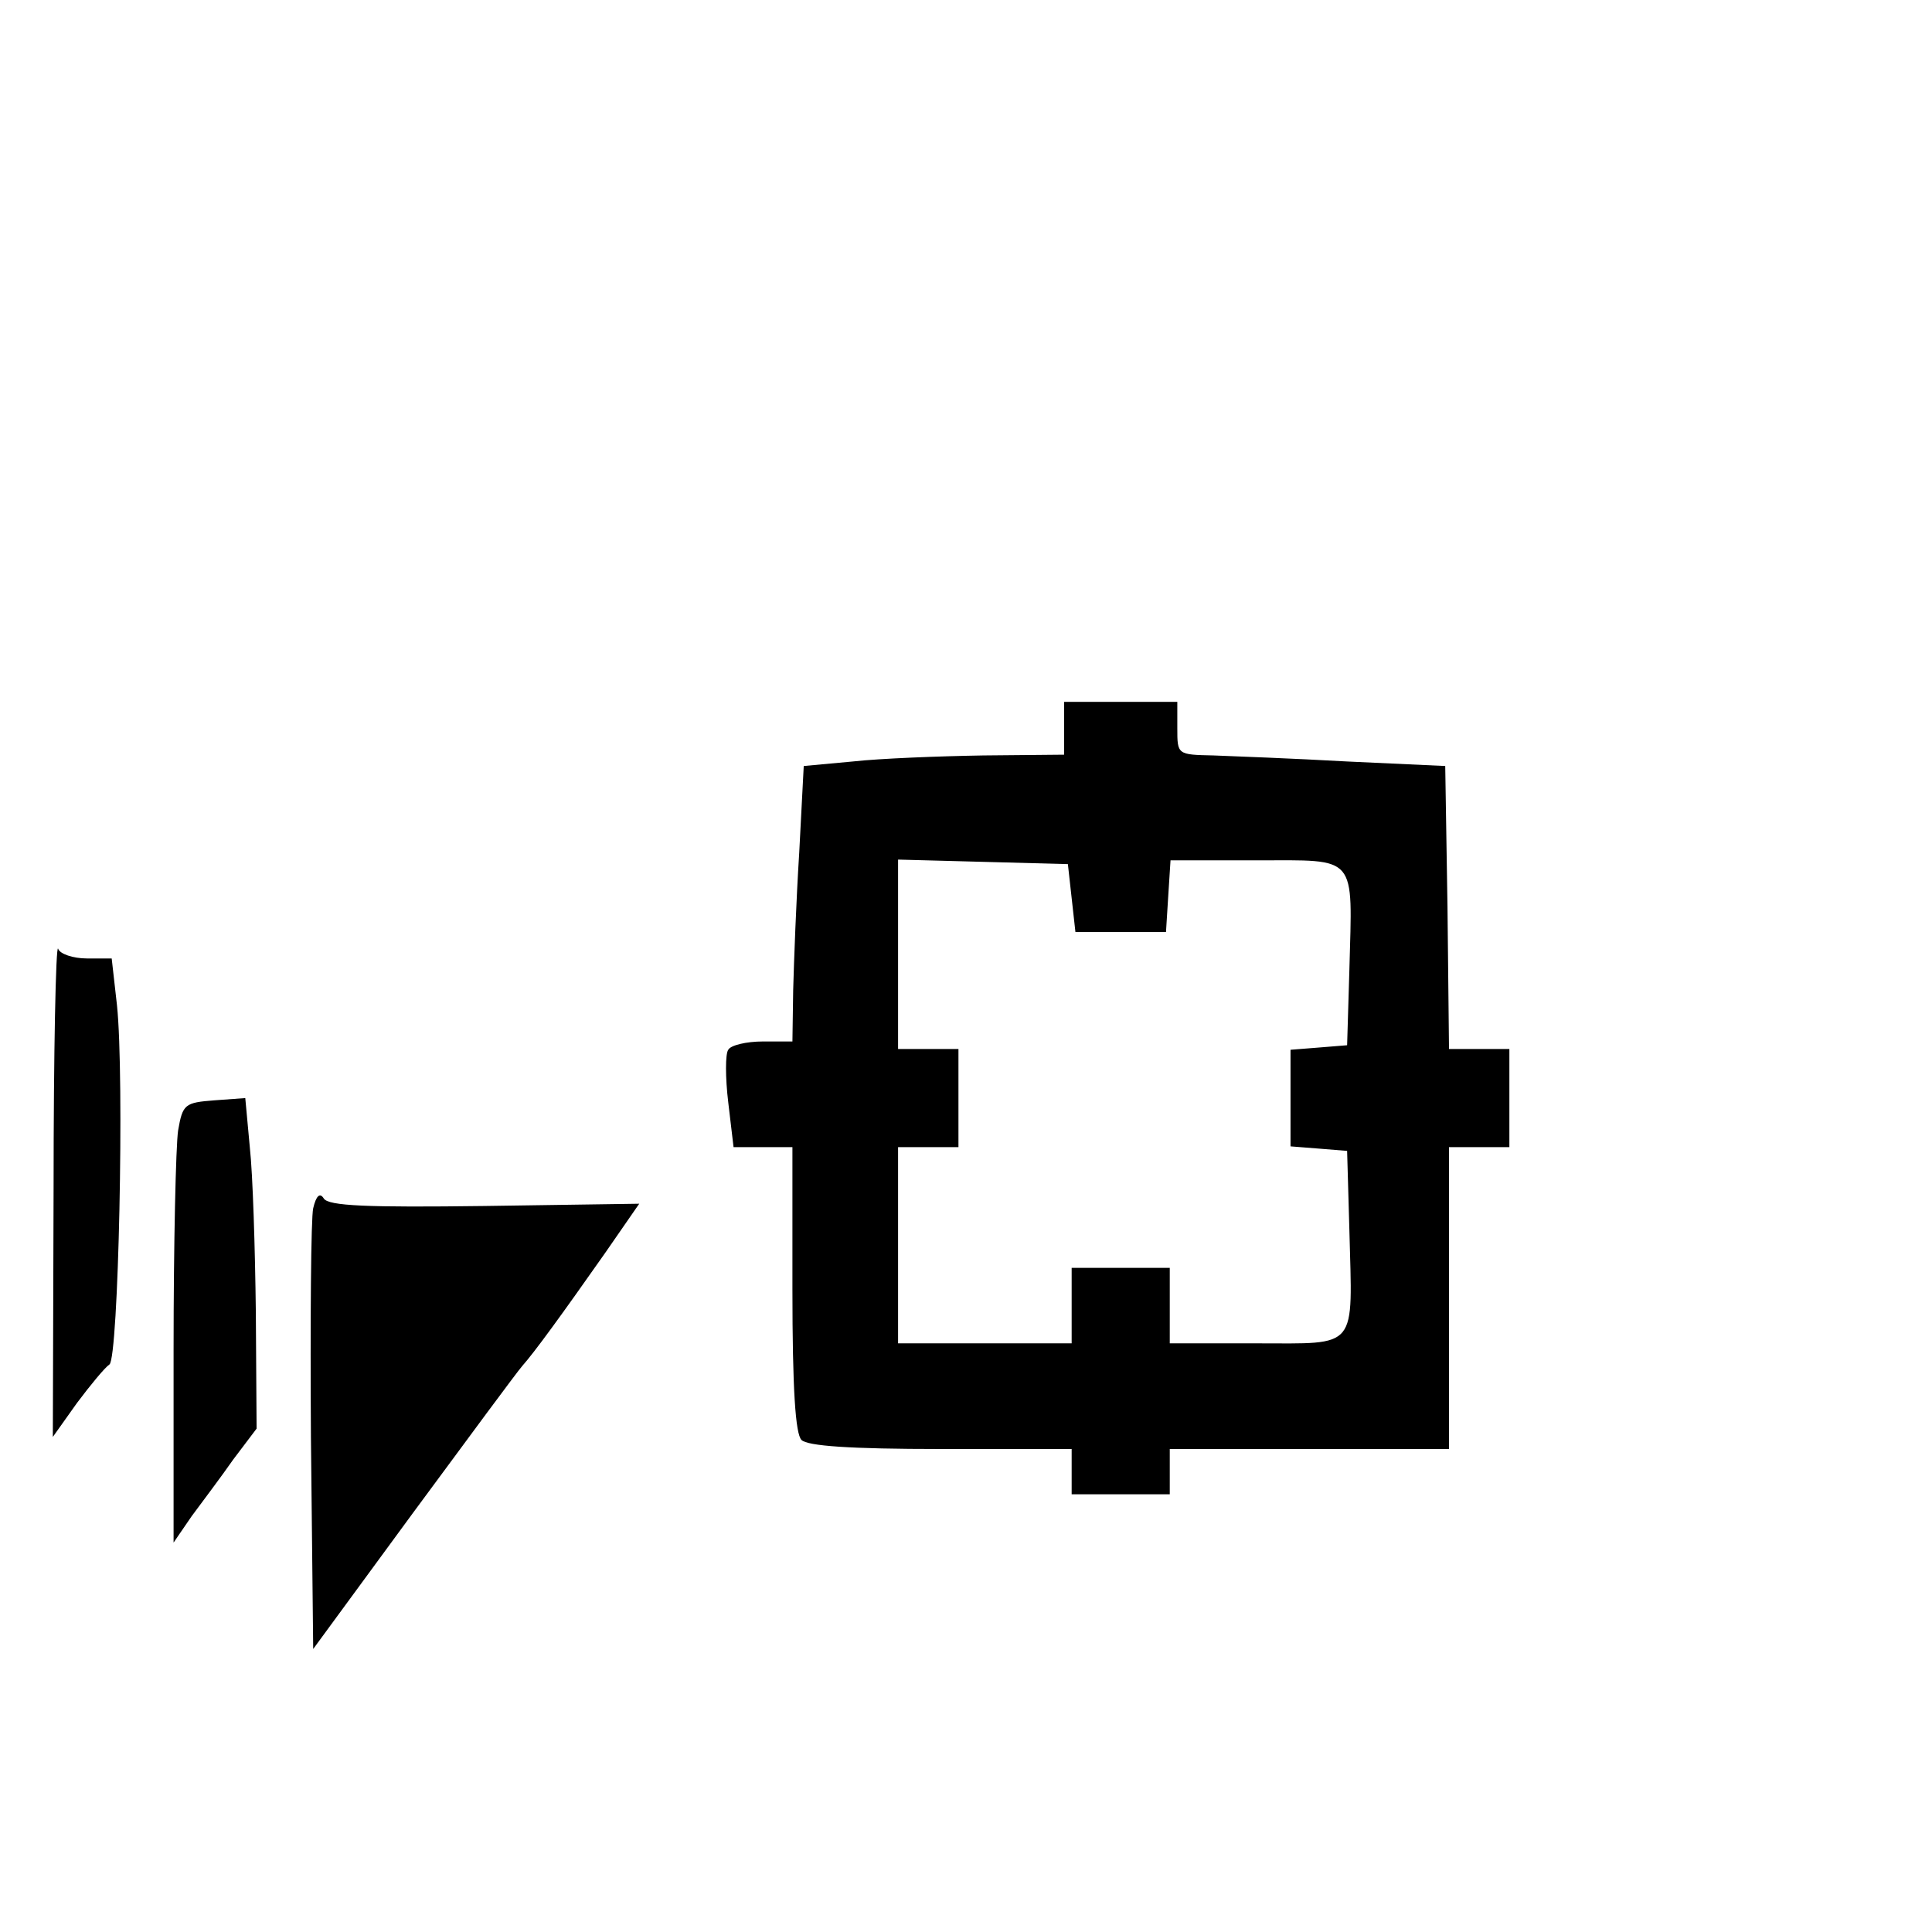
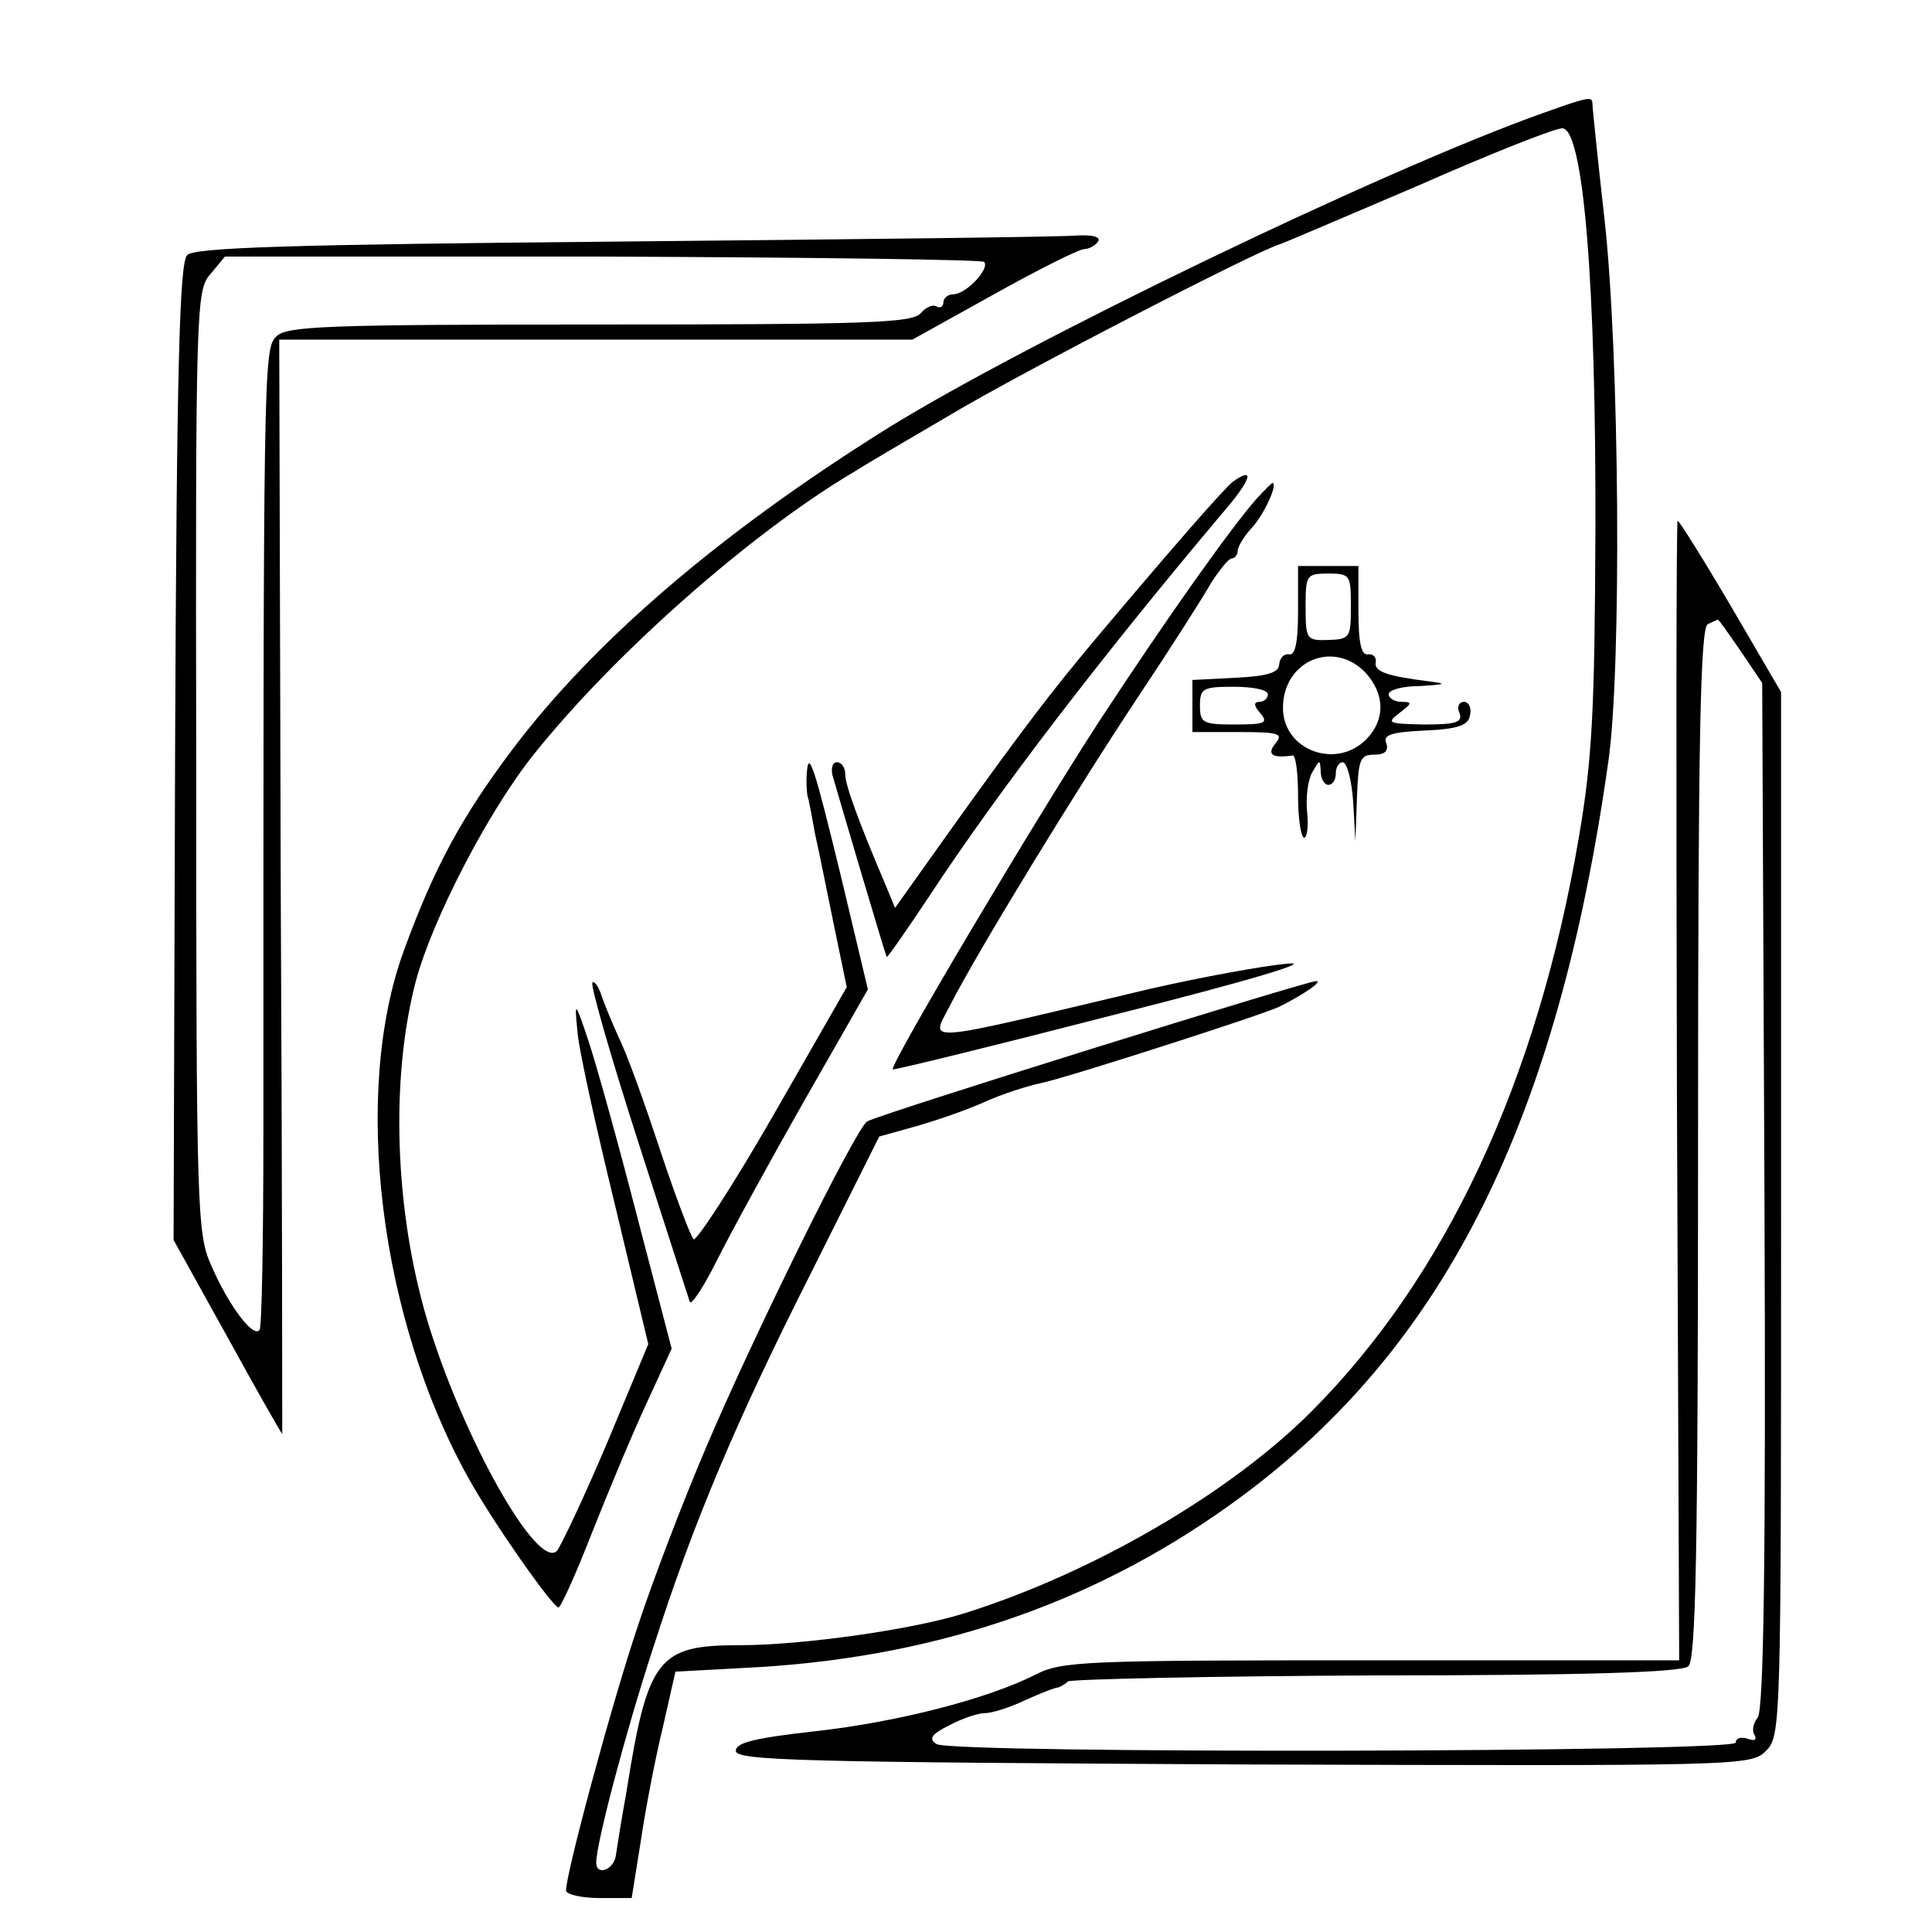
<svg xmlns="http://www.w3.org/2000/svg" version="1.0" width="256pt" height="256pt" viewBox="0 0 256 256" preserveAspectRatio="xMidYMid meet">
  <g transform="translate(0,256) scale(0.1,-0.1)" fill="#000000" stroke="none">
-     <path d="M1410 1595 l0 -35 -107 -1 c-60 -1 -137 -4 -173 -8 l-65 -6 -6 -115 c-4 -63 -7 -145 -8 -182 l-1 -68 -39 0 c-22 0 -43 -5 -46 -11 -4 -5 -4 -37 0 -70 l7 -59 39 0 39 0 0 -188 c0 -133 4 -192 12 -200 8 -8 64 -12 185 -12 l173 0 0 -30 0 -30 65 0 65 0 0 30 0 30 185 0 185 0 0 200 0 200 40 0 40 0 0 65 0 65 -40 0 -40 0 -2 188 -3 187 -130 6 c-71 4 -151 7 -177 8 -48 1 -48 1 -48 36 l0 35 -75 0 -75 0 0 -35z m10 -225 l5 -45 60 0 60 0 3 48 3 47 114 0 c135 0 127 9 123 -145 l-3 -100 -37 -3 -38 -3 0 -64 0 -64 38 -3 37 -3 3 -105 c4 -160 13 -150 -123 -150 l-115 0 0 50 0 50 -65 0 -65 0 0 -50 0 -50 -115 0 -115 0 0 130 0 130 40 0 40 0 0 65 0 65 -40 0 -40 0 0 125 0 126 113 -3 112 -3 5 -45z" />
-     <path d="M71 986 l-1 -330 32 45 c18 24 37 47 43 51 12 8 20 381 10 476 l-7 62 -33 0 c-18 0 -36 6 -38 13 -3 6 -6 -136 -6 -317z" />
-     <path d="M284 1102 c-39 -3 -42 -5 -48 -40 -3 -20 -6 -151 -6 -291 l0 -255 24 35 c14 19 39 52 55 75 l31 41 -1 154 c-1 85 -4 183 -8 219 l-6 65 -41 -3z" />
-     <path d="M415 959 c-3 -13 -4 -150 -3 -304 l3 -280 132 180 c73 99 138 187 145 195 16 18 51 66 110 150 l45 65 -205 -3 c-155 -2 -207 0 -213 10 -5 8 -10 4 -14 -13z" />
+     <path d="M2044 2410 c-211 -75 -688 -305 -872 -420 -220 -138 -385 -280 -493 -423 -67 -89 -104 -157 -144 -267 -69 -189 -32 -488 86 -699 34 -61 111 -170 119 -171 3 0 23 44 44 98 21 53 53 130 72 171 l34 74 -46 176 c-25 97 -54 201 -64 231 -18 54 -19 54 -15 15 1 -22 24 -125 49 -228 l45 -188 -55 -132 c-31 -73 -61 -136 -66 -142 -26 -26 -125 150 -172 306 -43 145 -49 319 -15 449 22 82 96 225 156 300 106 133 288 294 425 375 9 6 65 39 125 74 93 56 409 219 438 227 6 2 88 37 184 78 95 42 181 76 191 76 28 0 45 -204 44 -535 -1 -235 -4 -300 -22 -405 -55 -322 -176 -582 -355 -761 -108 -108 -289 -213 -457 -266 -68 -22 -216 -43 -301 -43 -107 0 -121 -17 -149 -195 -7 -38 -13 -77 -14 -84 -3 -19 -26 -27 -26 -9 0 25 39 173 75 283 54 169 111 303 210 499 l90 180 50 14 c28 8 68 22 90 32 22 10 56 21 75 25 34 7 295 91 315 101 34 17 58 34 49 34 -13 0 -581 -177 -595 -186 -15 -9 -152 -287 -213 -431 -30 -70 -71 -177 -91 -238 -34 -101 -95 -327 -95 -350 0 -5 20 -10 44 -10 l43 0 12 75 c6 41 19 109 29 150 l17 75 111 6 c244 15 454 89 639 226 270 200 419 499 486 973 18 122 15 542 -5 720 -9 80 -16 148 -16 153 0 10 -7 8 -66 -13z" />
+     <path d="M828 2240 c-446 -4 -570 -8 -580 -18 -10 -10 -14 -145 -16 -659 l-2 -646 71 -128 c39 -71 72 -129 73 -129 0 0 0 326 -2 725 l-2 725 419 0 420 0 108 60 c59 33 113 60 120 60 6 0 15 5 18 10 4 6 -7 9 -27 8 -18 -2 -288 -5 -600 -8z m476 -27 c8 -9 -24 -43 -41 -43 -7 0 -13 -5 -13 -11 0 -5 -4 -8 -9 -5 -5 3 -14 -1 -21 -9 -11 -13 -72 -15 -426 -15 -362 0 -415 -2 -428 -16 -17 -16 -17 -44 -17 -1053 0 -140 -2 -258 -5 -263 -8 -12 -41 32 -64 85 -19 42 -20 72 -20 668 -1 606 0 625 19 646 l19 23 500 0 c275 -1 502 -4 506 -7z" />
+     <path d="M1634 1922 c-10 -7 -81 -88 -186 -213 -56 -67 -92 -114 -188 -248 l-74 -104 -12 29 c-37 87 -54 134 -54 148 0 9 -5 16 -11 16 -6 0 -8 -8 -6 -17 13 -45 70 -238 72 -241 1 -1 26 35 56 80 92 140 228 317 387 506 40 46 46 65 16 44z" />
+     <path d="M1664 1898 c-34 -39 -118 -157 -207 -293 -84 -129 -279 -457 -274 -462 2 -1 133 31 292 72 186 47 268 72 230 68 -33 -3 -114 -18 -180 -33 -312 -74 -292 -73 -266 -22 35 69 167 285 248 407 44 66 88 135 98 153 11 17 23 32 27 32 4 0 8 5 8 10 0 6 9 20 19 31 16 17 35 59 27 59 -1 0 -11 -10 -22 -22z" />
+     <path d="M2222 1115 l3 -755 -408 0 c-380 0 -410 -1 -445 -19 -63 -32 -183 -63 -292 -75 -80 -9 -105 -15 -105 -26 0 -13 89 -15 672 -18 662 -2 673 -2 693 18 20 20 20 33 20 711 l0 692 -66 113 c-37 63 -69 114 -71 114 -2 0 -2 -340 -1 -755z m84 583 l29 -43 3 -679 c2 -487 -1 -682 -9 -692 -6 -7 -8 -18 -4 -23 3 -7 0 -8 -9 -5 -9 3 -16 1 -16 -5 0 -13 -1037 -15 -1059 -2 -11 7 -7 13 17 25 17 9 38 16 47 16 9 0 32 7 53 17 20 9 40 17 44 17 3 1 9 4 13 8 4 3 187 7 408 8 273 0 405 4 414 12 10 8 13 142 13 693 0 537 3 684 13 688 6 3 13 6 13 6 1 1 14 -18 30 -41z" />
+     <path d="M1720 1750 c0 -42 -4 -59 -12 -57 -7 1 -12 -5 -13 -13 0 -11 -15 -16 -57 -18 l-58 -3 0 -34 0 -35 61 0 c54 0 60 -2 49 -15 -12 -15 -4 -20 23 -16 4 0 7 -24 7 -54 0 -30 4 -55 8 -55 4 0 6 15 4 34 -2 19 1 43 7 53 10 17 10 17 11 1 0 -10 5 -18 10 -18 6 0 10 7 10 15 0 8 4 15 9 15 6 0 12 -24 14 -52 l3 -53 2 58 c2 51 4 57 23 57 14 0 19 5 16 15 -5 11 6 15 51 17 45 2 58 7 60 21 2 9 -2 17 -8 17 -7 0 -10 -7 -6 -15 4 -12 -4 -15 -47 -15 -48 1 -50 2 -33 15 17 13 18 15 3 15 -9 0 -17 5 -17 10 0 6 19 11 43 11 32 2 35 3 12 6 -57 7 -75 13 -72 26 1 6 -4 11 -10 10 -9 -2 -13 14 -13 57 l0 60 -40 0 -40 0 0 -60z m70 7 c0 -42 -1 -44 -30 -45 -29 -1 -30 1 -30 44 0 42 1 44 30 44 29 0 30 -2 30 -43z m20 -89 c25 -28 26 -62 0 -88 -40 -40 -110 -14 -110 42 0 63 68 91 110 46z m-130 -28 c0 -5 -5 -10 -11 -10 -8 0 -8 -5 1 -15 11 -13 6 -15 -34 -15 -42 0 -46 2 -46 25 0 23 4 25 45 25 25 0 45 -4 45 -10z" />
+     <path d="M1069 1534 c-1 -10 0 -23 1 -29 2 -5 6 -28 10 -50 5 -22 16 -77 25 -121 l17 -82 -98 -171 c-54 -94 -102 -167 -105 -163 -4 4 -24 57 -44 117 -20 61 -44 128 -55 150 -10 22 -21 49 -24 59 -4 10 -9 17 -11 14 -3 -3 24 -97 60 -209 36 -112 67 -208 69 -214 2 -5 18 19 36 55 18 36 70 131 116 212 l84 147 -35 147 c-36 148 -44 174 -46 138z" />
  </g>
</svg>
